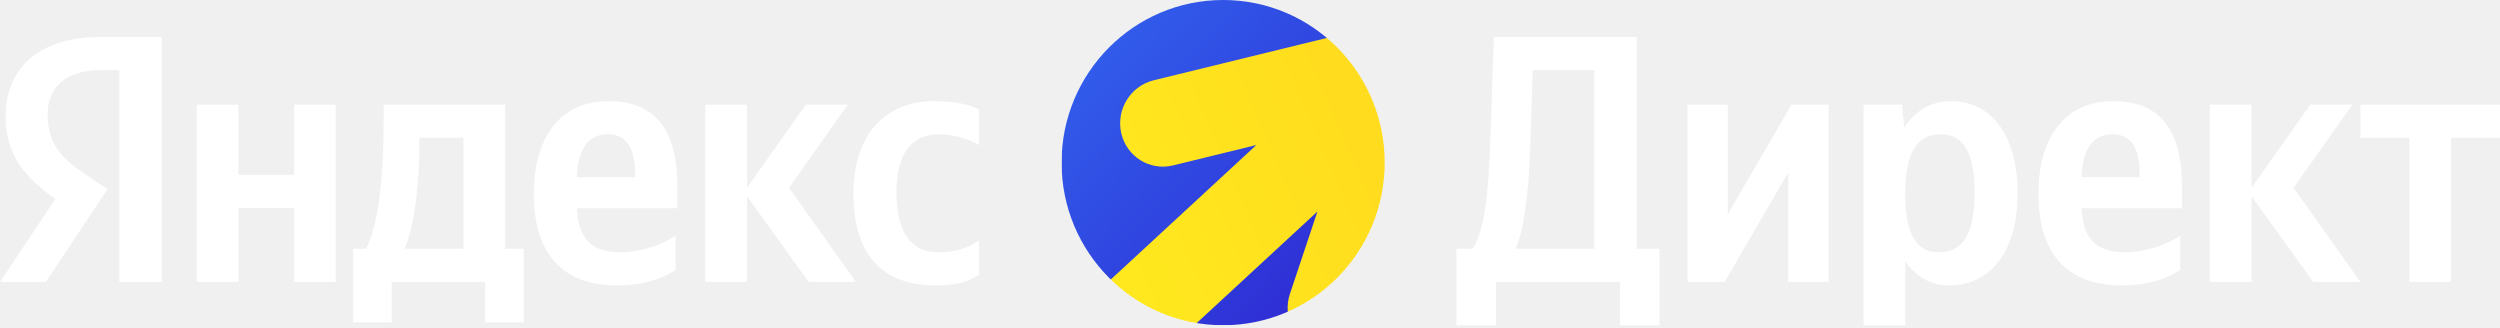
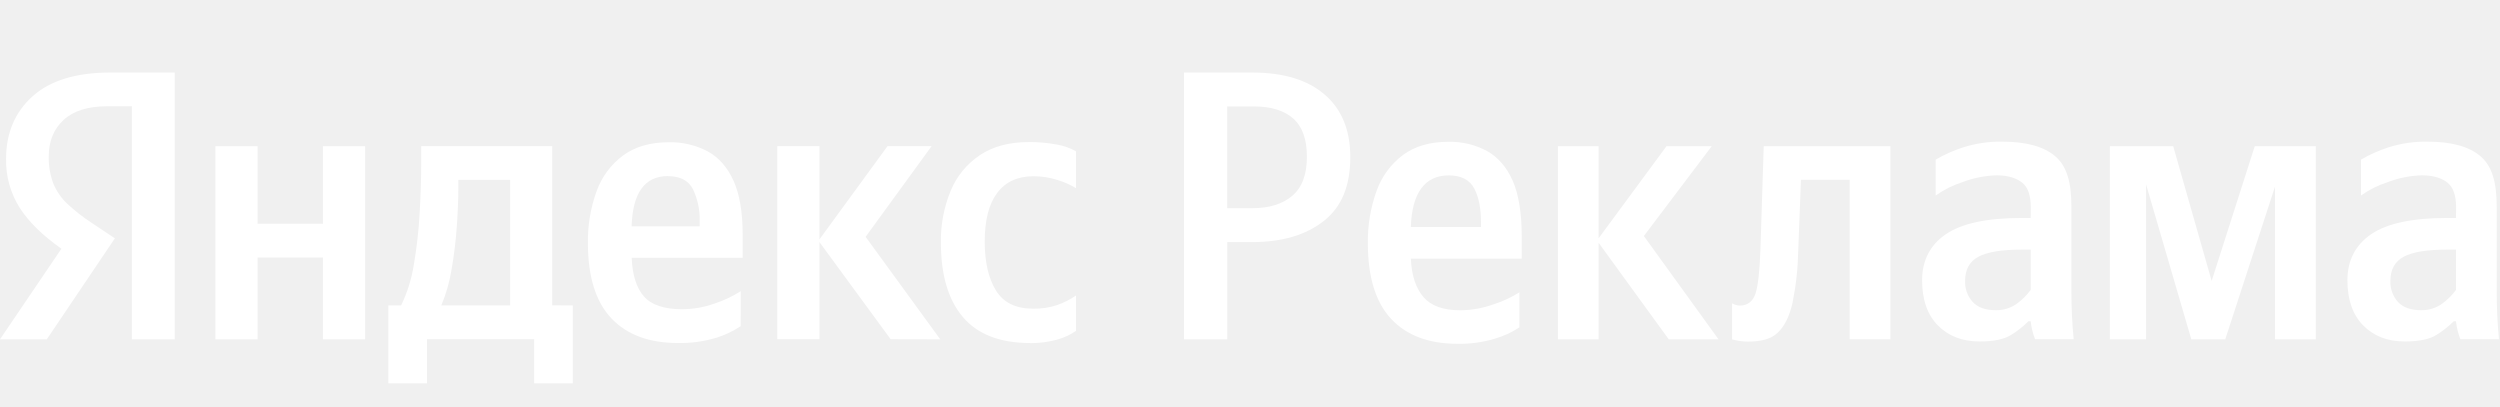
- <svg xmlns="http://www.w3.org/2000/svg" width="397" height="52" viewBox="0 0 397 52" fill="none">
-   <g clip-path="url(#clip0_766_6277)">
-     <path d="M18.955 44.762H25.681V5.875H15.898C6.059 5.875 0.889 10.967 0.889 18.464C0.889 24.451 3.724 27.976 8.783 31.613L0 44.762H7.282L17.065 30.046L13.675 27.752C9.561 24.955 7.56 22.773 7.56 18.073C7.56 13.932 10.45 11.134 15.954 11.134H18.955V44.762ZM148.641 45.321C151.698 45.321 153.866 44.762 155.478 43.587V38.159C153.811 39.334 151.809 40.062 149.03 40.062C144.305 40.062 142.36 36.369 142.36 30.55C142.36 24.451 144.75 21.318 149.086 21.318C151.643 21.318 154.144 22.213 155.478 23.052V17.401C154.089 16.618 151.643 16.058 148.363 16.058C139.914 16.058 135.522 22.157 135.522 30.718C135.522 40.118 139.803 45.321 148.641 45.321ZM107.284 42.859V37.432C105.227 38.831 101.781 40.062 98.557 40.062C93.721 40.062 91.886 37.768 91.608 33.068H107.562V29.543C107.562 19.751 103.282 16.058 96.667 16.058C88.606 16.058 84.771 22.269 84.771 30.774C84.771 40.565 89.551 45.321 98.001 45.321C102.225 45.321 105.338 44.202 107.284 42.859ZM128.407 44.762H135.911L125.294 29.823L134.633 16.618H127.962L118.624 29.823V16.618H112.009V44.762H118.624V31.165L128.407 44.762ZM83.159 39.502H80.213V16.618H60.924V19.024C60.924 25.906 60.479 34.802 58.145 39.502H56.088V51.196H62.202V44.762H77.044V51.196H83.159V39.502ZM46.694 16.618V27.752H37.855V16.618H31.24V44.762H37.855V33.012H46.694V44.762H53.308V16.618H46.694ZM96.555 21.318C99.835 21.318 100.836 24.059 100.836 27.584V28.144H91.608C91.775 23.668 93.387 21.318 96.555 21.318ZM73.598 39.502H64.259C66.094 35.25 66.594 27.584 66.594 22.717V21.877H73.598V39.502Z" fill="white" />
-     <mask id="mask0_766_6277" style="mask-type:luminance" maskUnits="userSpaceOnUse" x="168" y="0" width="52" height="52">
-       <path d="M194.232 51.648C208.401 51.648 219.888 40.086 219.888 25.824C219.888 11.562 208.401 0 194.232 0C180.063 0 168.576 11.562 168.576 25.824C168.576 40.086 180.063 51.648 194.232 51.648Z" fill="white" />
-     </mask>
-     <g mask="url(#mask0_766_6277)">
-       <path d="M219.888 0H168.576V51.648H219.888V0Z" fill="url(#paint0_linear_766_6277)" />
-       <path fill-rule="evenodd" clip-rule="evenodd" d="M226.647 3.11C230.269 4.282 232.222 8.175 231.011 11.805L217.951 50.928C216.74 54.558 212.822 56.55 209.2 55.378C205.578 54.205 203.624 50.312 204.836 46.682L209.206 33.591L148.493 89.675L138.832 79.078L199.503 23.033L186.288 26.265C182.591 27.17 178.905 24.877 178.055 21.145C177.204 17.412 179.512 13.653 183.208 12.749L221.937 3.275C223.392 2.691 225.049 2.592 226.647 3.11Z" fill="url(#paint1_linear_766_6277)" />
-     </g>
-     <mask id="mask1_766_6277" style="mask-type:luminance" maskUnits="userSpaceOnUse" x="231" y="0" width="168" height="52">
-       <path d="M398.194 0H231.004V51.648H398.194V0Z" fill="white" />
-     </mask>
-     <g mask="url(#mask1_766_6277)">
-       <path d="M237.563 52.875V44.762H257.241V52.875H263.522V39.502H259.909V5.875H237.229L236.673 21.877C236.395 31.109 235.673 36.537 233.894 39.502H231.281V52.875H237.563ZM243.01 22.773L243.399 11.134H253.183V39.502H240.676C241.843 36.817 242.732 32.005 243.01 22.773Z" fill="white" />
-       <path d="M267.982 16.617V44.761H273.875L283.992 27.36V44.761H290.384V16.617H284.492L274.375 34.018V16.617H267.982Z" fill="white" />
-       <path d="M302.054 16.618H295.939V52.875H302.554V41.461C304.222 43.979 306.668 45.321 309.503 45.321C315.951 45.321 320.398 40.118 320.398 30.662C320.398 21.262 316.062 16.059 309.836 16.059C306.723 16.059 304.166 17.513 302.388 20.255L302.054 16.618ZM307.835 40.062C304.333 40.062 302.554 37.209 302.554 30.718C302.554 24.172 304.444 21.318 308.169 21.318C311.782 21.318 313.561 24.172 313.561 30.662C313.561 37.209 311.671 40.062 307.835 40.062Z" fill="white" />
-       <path d="M346.22 42.859V37.432C344.163 38.831 340.717 40.062 337.493 40.062C332.657 40.062 330.822 37.768 330.544 33.068H346.498V29.543C346.498 19.751 342.218 16.059 335.603 16.059C327.543 16.059 323.707 22.269 323.707 30.774C323.707 40.566 328.488 45.321 336.937 45.321C341.162 45.321 344.274 44.202 346.22 42.859ZM335.492 21.318C338.771 21.318 339.772 24.06 339.772 27.585V28.144H330.544C330.711 23.668 332.323 21.318 335.492 21.318Z" fill="white" />
-       <path d="M367.328 44.761H374.832L364.215 29.822L373.554 16.617H366.883L357.545 29.822V16.617H350.93V44.761H357.545V31.165L367.328 44.761Z" fill="white" />
-       <path d="M397.009 21.877V16.617H374.83V21.877H382.612V44.761H389.227V21.877H397.009Z" fill="white" />
-     </g>
-   </g>
-   <defs>
-     <linearGradient id="paint0_linear_766_6277" x1="175.967" y1="7.948" x2="213.081" y2="43.8" gradientUnits="userSpaceOnUse">
-       <stop stop-color="#315BEA" />
-       <stop offset="1" stop-color="#2F2DD4" />
-     </linearGradient>
-     <linearGradient id="paint1_linear_766_6277" x1="152.529" y1="56.973" x2="256.334" y2="12.236" gradientUnits="userSpaceOnUse">
-       <stop stop-color="#FFF01E" />
-       <stop offset="1" stop-color="#FFD21E" />
-     </linearGradient>
-     <clipPath id="clip0_766_6277">
-       <rect width="397" height="52" fill="white" />
-     </clipPath>
-   </defs>
+ <svg xmlns="http://www.w3.org/2000/svg" width="677" height="110" viewBox="0 0 677 110" fill="none">
+   <path fill-rule="evenodd" clip-rule="evenodd" d="M320.634 19.643H339.102C347.567 19.643 354.108 21.634 358.726 25.617C363.343 29.599 365.655 35.229 365.659 42.508C365.659 50.412 363.309 56.03 358.478 59.84C353.647 63.649 347.171 65.56 339.057 65.56H332.339V91.885H320.621L320.634 19.643ZM339.2 56.373C343.766 56.373 347.363 55.244 349.992 52.985C352.62 50.725 353.925 47.197 353.909 42.397C353.909 37.732 352.681 34.306 350.226 32.115C347.771 29.924 344.225 28.829 339.585 28.823H332.319V56.373H339.2Z" fill="white" />
+   <path fill-rule="evenodd" clip-rule="evenodd" d="M560.937 56.011V78.99C560.937 83.243 561.131 87.568 561.552 91.859H551.095C550.486 90.299 550.087 88.665 549.908 87.001H549.298C548.533 87.76 547.723 88.471 546.871 89.131C546.149 89.69 545.396 90.212 544.617 90.695C542.737 91.879 539.885 92.471 536.059 92.471C531.4 92.471 527.642 91.025 524.785 88.133C521.927 85.241 520.501 81.152 520.506 75.862C520.506 70.638 522.632 66.346 526.943 63.417C531.255 60.489 538.082 59.029 547.405 59.029H549.908L549.94 56.011C549.908 52.948 549.195 50.793 547.697 49.537C546.2 48.283 543.853 47.479 540.721 47.479C537.534 47.564 534.386 48.189 531.411 49.325C528.827 50.154 526.388 51.376 524.182 52.948V43.226C526.518 41.862 528.996 40.755 531.573 39.924C535.01 38.825 538.608 38.295 542.219 38.361C548.618 38.361 553.448 39.648 556.573 42.331C559.698 45.014 560.937 49.331 560.937 56.011ZM549.914 78.533V67.594H547.619C541.953 67.594 538.16 68.237 535.755 69.524C533.349 70.811 532.15 72.993 532.15 76.056C532.056 78.172 532.808 80.241 534.244 81.808C535.638 83.275 537.667 84.002 540.514 84.002C542.573 84.032 544.586 83.393 546.245 82.181C547.644 81.145 548.879 79.906 549.908 78.508L549.914 78.533Z" fill="white" />
+   <path fill-rule="evenodd" clip-rule="evenodd" d="M411.461 88.635C409.395 90.011 407.125 91.058 404.732 91.735C401.474 92.707 398.083 93.168 394.682 93.1C386.903 93.1 380.914 90.849 376.717 86.35C372.52 81.849 370.419 75.031 370.415 65.893C370.338 61.074 371.133 56.279 372.762 51.737C374.134 47.845 376.632 44.44 379.945 41.95C383.174 39.583 387.253 38.399 392.18 38.399C395.848 38.311 399.475 39.175 402.703 40.907C405.685 42.581 407.993 45.249 409.627 48.913C411.254 52.574 412.077 57.85 412.077 63.61V70.044H382.059C382.267 74.786 383.505 78.185 385.514 80.488C387.524 82.791 390.74 84.027 395.532 84.027C398.564 83.989 401.568 83.447 404.42 82.425C406.896 81.635 409.261 80.539 411.461 79.162V88.635ZM392.303 47.496C385.819 47.496 382.345 52.285 382.059 61.48H401.049V60.116C401.049 56.602 400.498 53.462 399.246 51.075C397.995 48.688 395.674 47.496 392.303 47.496Z" fill="white" />
+   <path d="M451.892 91.885L432.903 65.739V91.885H421.881V39.596H432.903V64.524L451.283 39.596H463.53L445.157 63.912L465.371 91.885H451.892Z" fill="white" />
+   <path d="M471.179 82.754C470.429 82.728 469.697 82.52 469.046 82.148L469.039 91.897C469.305 91.973 469.573 92.041 469.843 92.102C470.984 92.362 472.152 92.496 473.325 92.503C476.787 92.503 479.445 91.891 481.326 90.16C483.205 88.436 484.563 85.744 485.397 82.084C486.343 77.443 486.866 72.727 486.96 67.992L487.699 48.688H500.899V91.878H511.921V39.59H477.617L476.729 67.459C476.528 73.257 476.094 77.227 475.432 79.37C474.771 81.512 473.331 82.754 471.179 82.754Z" fill="white" />
+   <path fill-rule="evenodd" clip-rule="evenodd" d="M676.108 56.011V78.99C676.108 83.243 676.302 87.567 676.718 91.859H666.267C665.658 90.299 665.259 88.665 665.08 87.001H664.47C663.057 88.404 661.486 89.644 659.789 90.694C657.909 91.878 655.057 92.471 651.231 92.471C646.563 92.471 642.805 91.025 639.957 88.133C637.108 85.242 635.681 81.152 635.678 75.862C635.678 70.637 637.804 66.345 642.115 63.417C646.428 60.49 653.247 59.029 662.578 59.029H665.08L665.112 56.011C665.08 52.948 664.36 50.793 662.869 49.537C661.378 48.283 659.025 47.479 655.893 47.479C652.706 47.564 649.558 48.187 646.583 49.325C643.998 50.153 641.559 51.375 639.354 52.948V43.226C641.688 41.863 644.164 40.756 646.738 39.924C650.176 38.824 653.773 38.297 657.384 38.361C663.789 38.361 668.62 39.648 671.738 42.331C674.857 45.014 676.108 49.331 676.108 56.011ZM665.086 78.532V67.593H662.791C657.125 67.593 653.331 68.237 650.926 69.524C648.521 70.811 647.322 72.993 647.322 76.055C647.225 78.172 647.975 80.239 649.409 81.808C650.804 83.274 652.833 84.002 655.686 84.002C657.744 84.032 659.754 83.394 661.41 82.181C662.144 81.641 662.831 81.045 663.468 80.399C664.05 79.808 664.588 79.176 665.08 78.507L665.086 78.532Z" fill="white" />
+   <path d="M616.072 50.535V91.885H627.126V39.596H610.587L598.917 76.074L588.504 39.596H571.355V91.885H581.152V49.93L593.405 91.885H602.599L616.072 50.535Z" fill="white" />
+   <path d="M35.717 91.885V28.779H29.013C23.826 28.779 19.898 30.011 17.226 32.473C14.555 34.936 13.213 38.212 13.2 42.3C13.134 44.834 13.559 47.356 14.452 49.731C15.319 51.816 16.623 53.693 18.277 55.24C20.277 57.095 22.431 58.78 24.715 60.278L31.107 64.544L12.675 91.885H0L16.63 67.35C11.599 63.819 7.845 60.147 5.368 56.333C2.842 52.354 1.549 47.728 1.647 43.026C1.647 36.025 4.039 30.375 8.824 26.077C13.608 21.779 20.643 19.634 29.927 19.643H47.316V91.892L35.717 91.885Z" fill="white" />
+   <path d="M87.455 39.596H98.873V91.885H87.455V69.742H69.755V91.885H58.338V39.596H69.755V60.593H87.455V39.596Z" fill="white" />
+   <path fill-rule="evenodd" clip-rule="evenodd" d="M155.121 103.808V82.708L149.539 82.683V39.57H114.062V44.036C114.062 48.334 113.921 52.908 113.64 57.761C113.384 62.411 112.86 67.042 112.072 71.635C111.477 75.474 110.313 79.207 108.616 82.708H105.154V103.808H115.632V91.859H144.645V103.808H155.121ZM138.148 48.713V82.708L119.508 82.702C120.815 79.58 121.746 76.317 122.283 72.979C122.953 69.145 123.425 65.279 123.697 61.397C123.977 57.449 124.118 53.952 124.118 50.901V48.713H138.148Z" fill="white" />
+   <path fill-rule="evenodd" clip-rule="evenodd" d="M200.578 88.32C198.472 89.737 196.157 90.823 193.718 91.538C190.438 92.5 187.029 92.957 183.61 92.889C175.783 92.889 169.76 90.654 165.541 86.184C161.323 81.714 159.211 74.941 159.207 65.863C159.126 61.065 159.924 56.293 161.56 51.777C162.948 47.899 165.464 44.514 168.789 42.055C172.039 39.699 176.146 38.522 181.107 38.522C184.792 38.434 188.438 39.293 191.688 41.019C194.688 42.679 197.009 45.33 198.652 48.972C200.294 52.614 201.115 57.48 201.115 63.572V69.814H171.052C171.26 74.532 172.376 78.031 174.404 80.309C176.431 82.587 179.852 83.73 184.667 83.738C187.647 83.734 190.605 83.224 193.413 82.233C195.937 81.407 198.349 80.272 200.591 78.855L200.578 88.32ZM180.887 47.679C174.599 47.679 171.315 52.217 171.039 61.295H189.471V59.944C189.569 56.93 188.942 53.936 187.643 51.212C186.42 48.873 184.168 47.704 180.887 47.704V47.679Z" fill="white" />
+   <path d="M221.907 65.553L241.182 91.859L254.623 91.891L234.407 64.132L252.282 39.57H240.346L221.907 64.827V39.57H210.49V91.859H221.907V65.553Z" fill="white" />
+   <path d="M278.995 92.895C270.826 92.895 264.751 90.558 260.77 85.881C256.79 81.206 254.798 74.501 254.798 65.766C254.699 60.915 255.608 56.096 257.47 51.61C259.101 47.681 261.873 44.322 265.432 41.958C268.95 39.642 273.295 38.481 278.469 38.477C278.762 38.473 279.054 38.471 279.347 38.474C279.697 38.477 280.047 38.484 280.396 38.496C280.905 38.514 281.412 38.542 281.919 38.58C283.372 38.689 284.817 38.88 286.25 39.153C288.05 39.471 289.784 40.086 291.379 40.974V50.954C289.834 50.028 288.182 49.292 286.458 48.766C284.328 48.071 282.099 47.721 279.858 47.73C275.595 47.73 272.332 49.221 270.067 52.202C267.802 55.183 266.668 59.583 266.663 65.399C266.663 70.947 267.674 75.364 269.698 78.656C271.721 81.946 275.072 83.591 279.753 83.591C281.976 83.635 284.191 83.302 286.302 82.606C288.098 81.969 289.805 81.103 291.379 80.032V89.595C289.804 90.687 288.048 91.496 286.192 91.988C283.857 92.618 281.447 92.932 279.027 92.922L278.995 92.895Z" fill="white" />
</svg>
